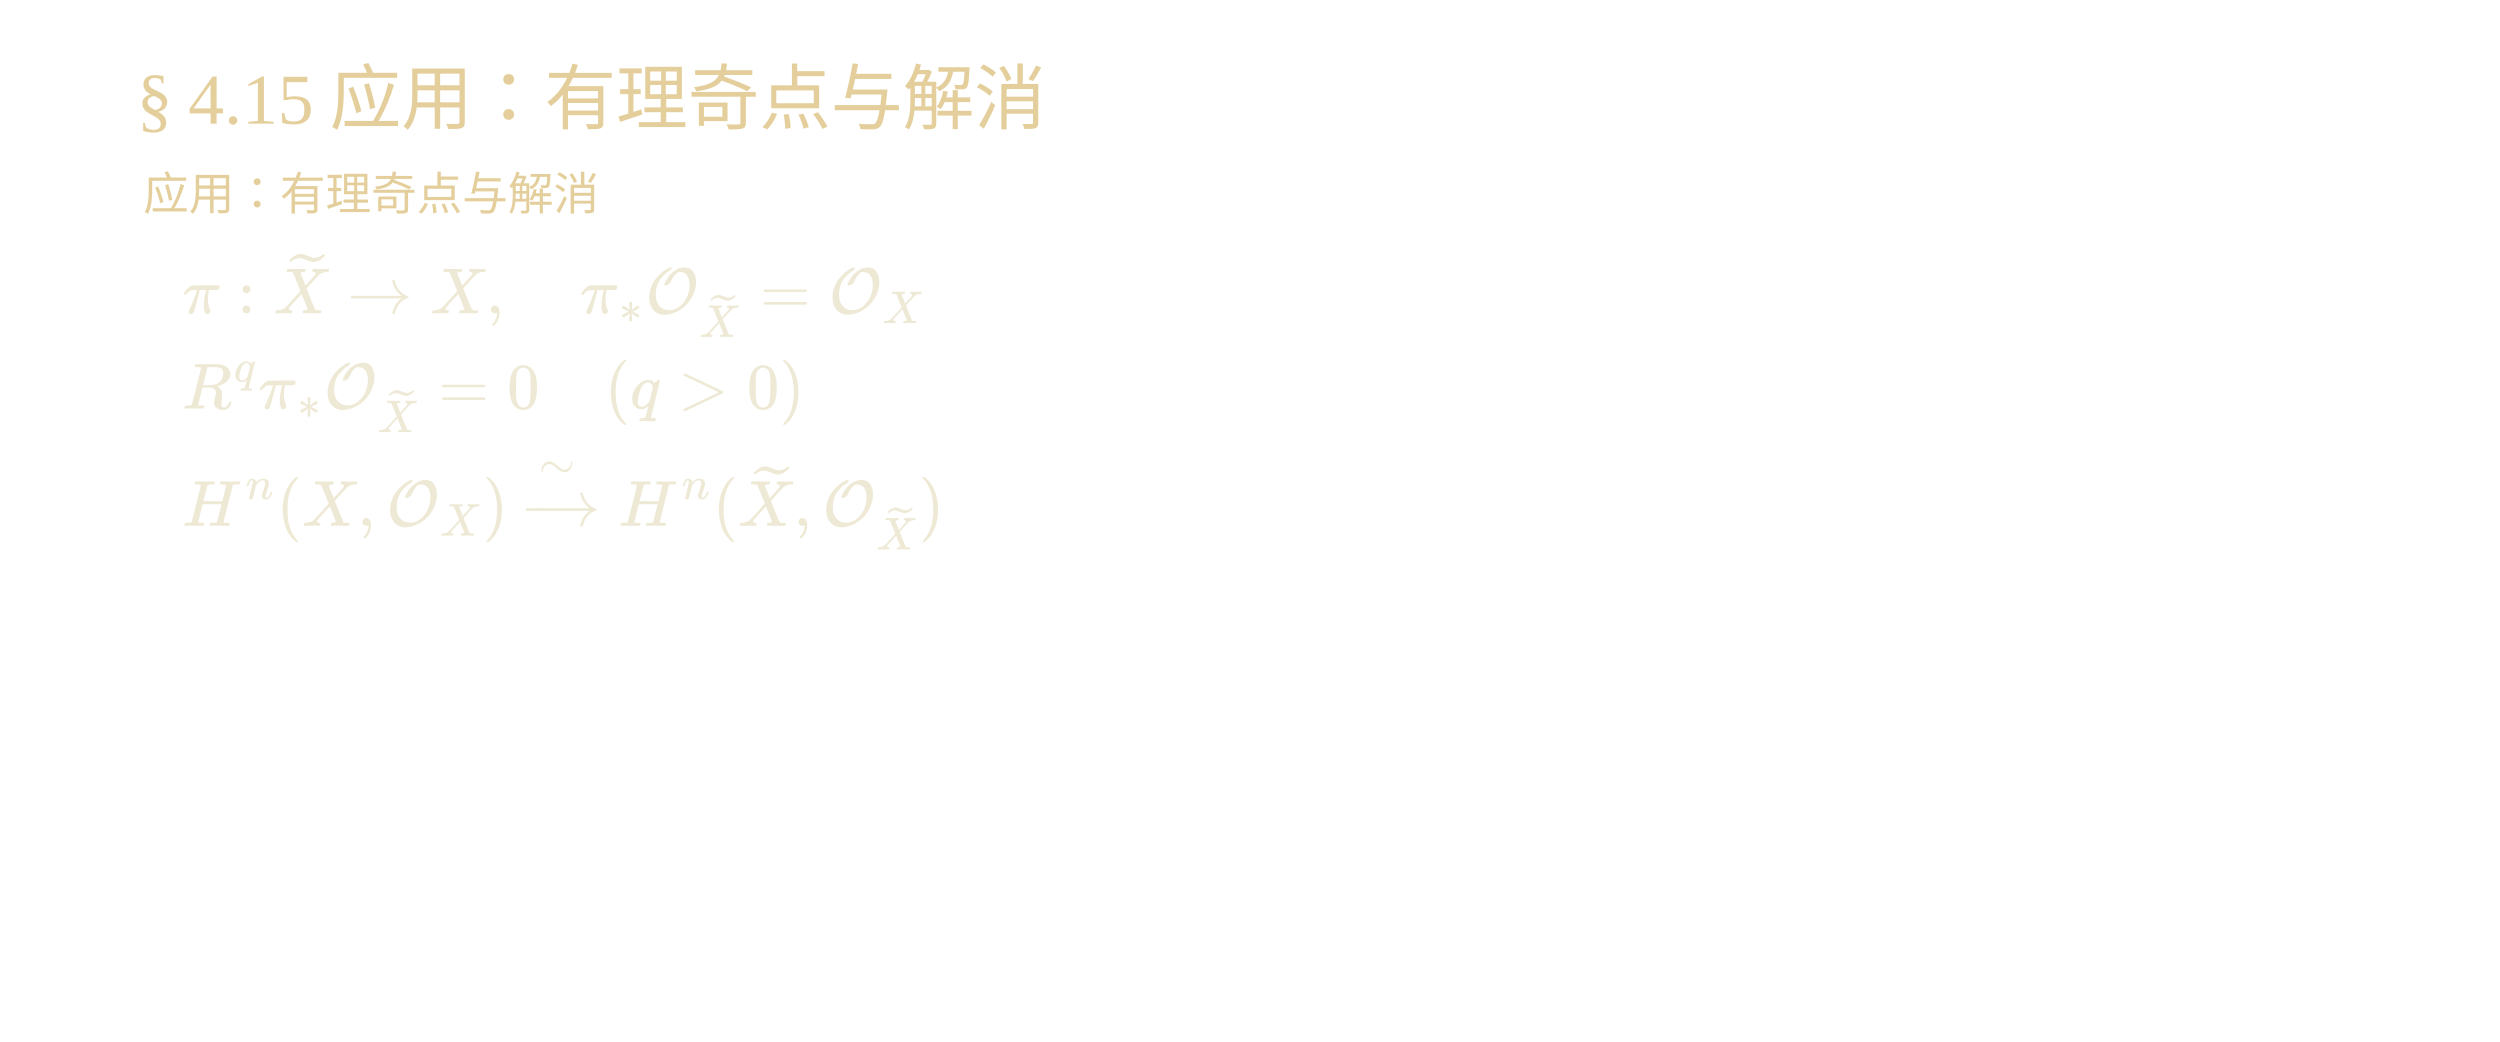
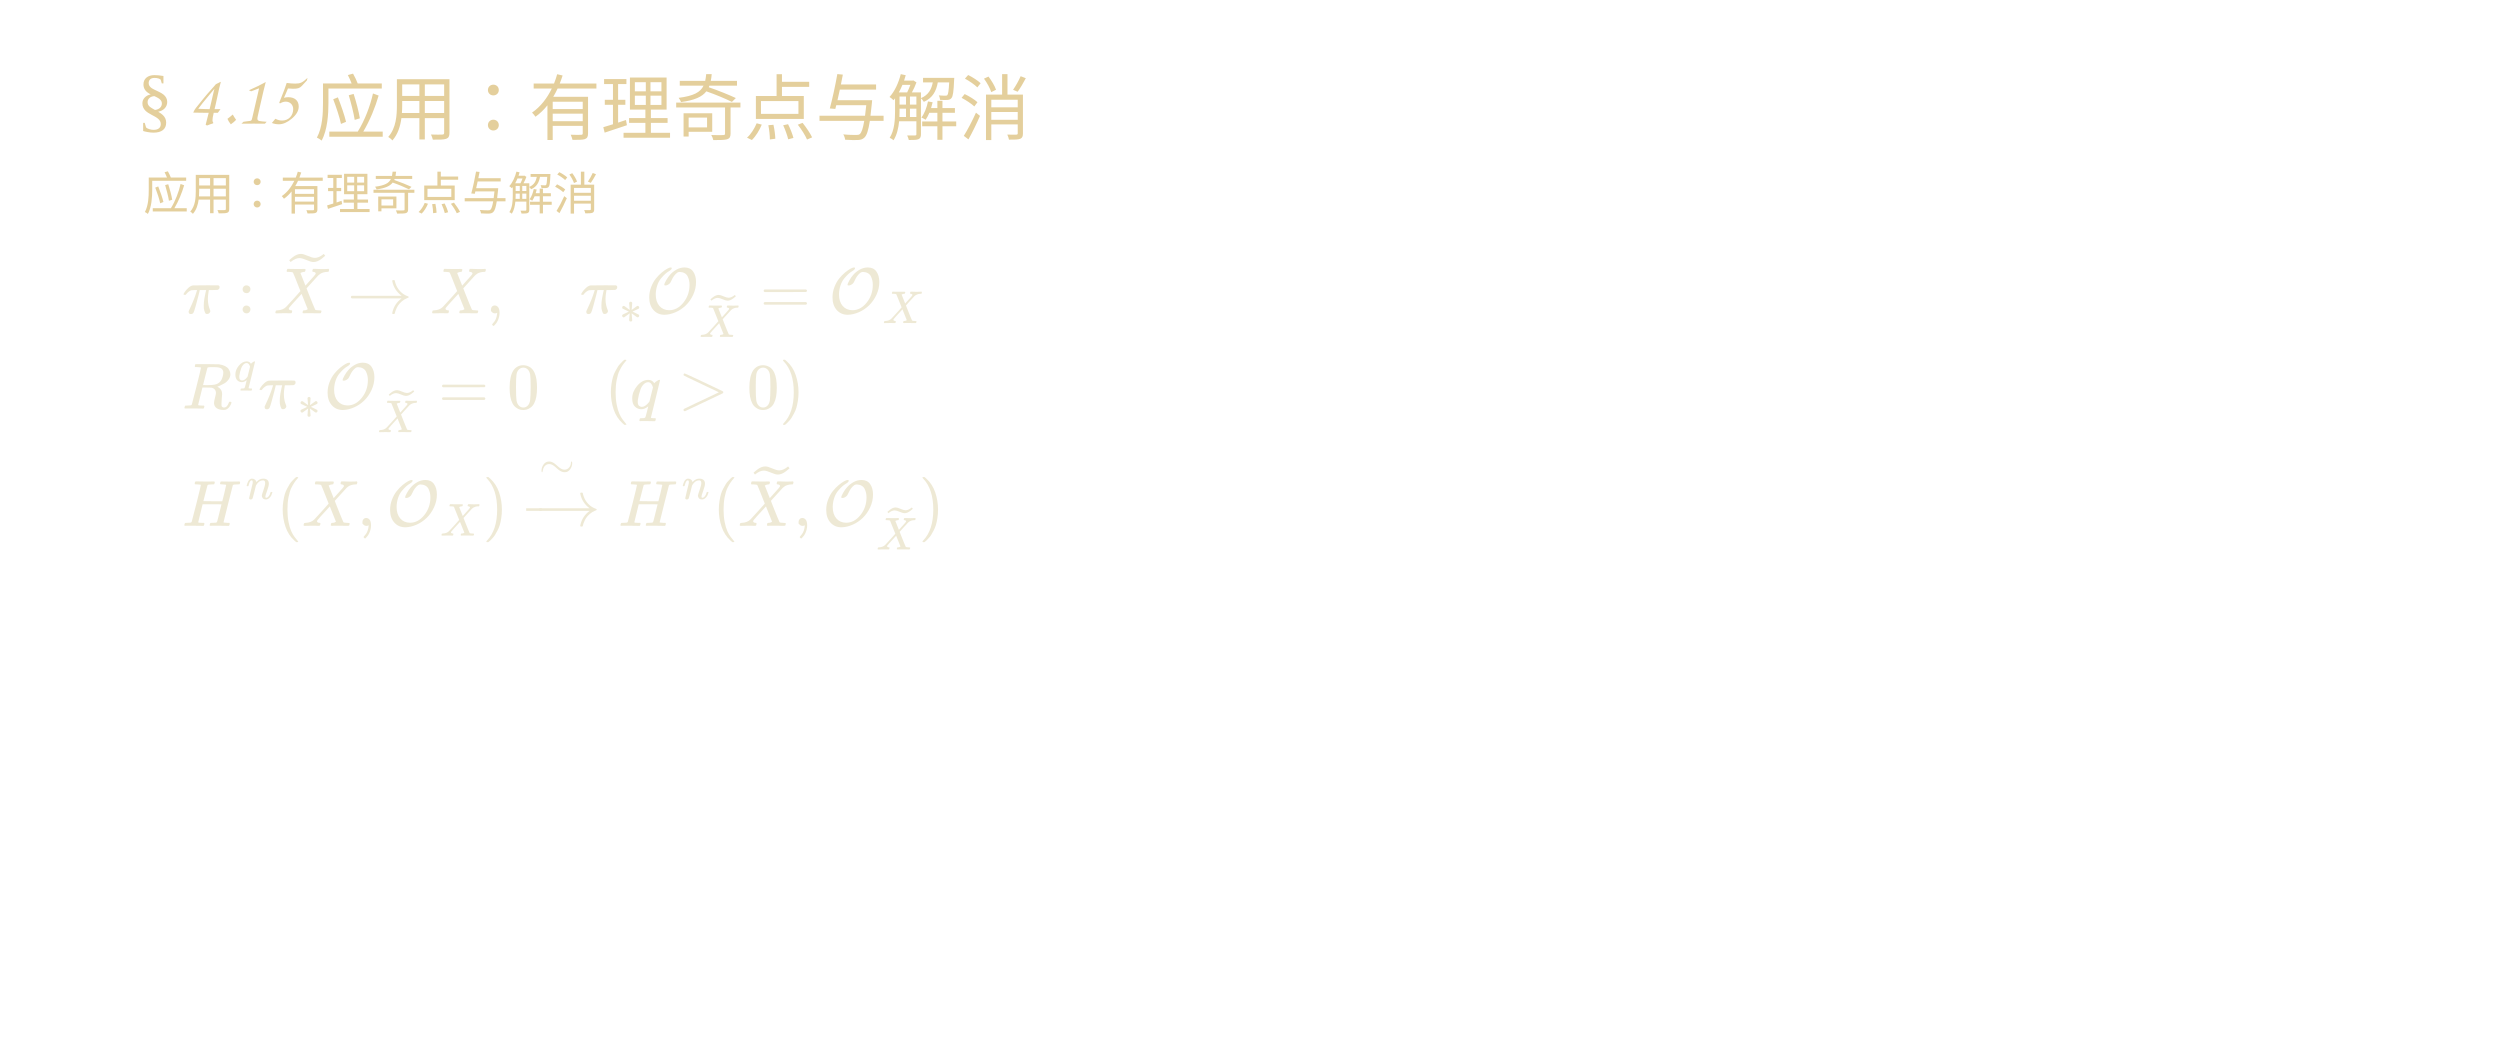
<svg xmlns="http://www.w3.org/2000/svg" width="1536" height="640" viewBox="0 0 1536 640">
  <text x="84" y="76" font-size="44" fill="#e4cf9c" font-family="Kaiti SC, KaiTi, cursive">
-     <tspan font-family="Times New Roman, serif">§</tspan>
-     <tspan font-family="Times New Roman, serif">4.15</tspan> 应用：有理奇点与解消</text>
+     <tspan font-family="Times New Roman, serif">§</tspan> 4.15 应用：有理奇点与解消</text>
  <svg x="112" y="152" width="456.432" height="55.028" viewBox="0 -1013 11410.8 1375.7">
    <g stroke="#eee9d5" fill="#eee9d5" stroke-width="0" transform="scale(1,-1)">
      <g data-mml-node="math">
        <g data-mml-node="mi">
          <path data-c="1D70B" d="M132 -11Q98 -11 98 22V33L111 61Q186 219 220 334L228 358H196Q158 358 142 355T103 336Q92 329 81 318T62 297T53 285Q51 284 38 284Q19 284 19 294Q19 300 38 329T93 391T164 429Q171 431 389 431Q549 431 553 430Q573 423 573 402Q573 371 541 360Q535 358 472 358H408L405 341Q393 269 393 222Q393 170 402 129T421 65T431 37Q431 20 417 5T381 -10Q370 -10 363 -7T347 17T331 77Q330 86 330 121Q330 170 339 226T357 318T367 358H269L268 354Q268 351 249 275T206 114T175 17Q164 -11 132 -11Z" />
        </g>
        <g data-mml-node="mo" transform="translate(847.8,0)">
          <path data-c="3A" d="M78 370Q78 394 95 412T138 430Q162 430 180 414T199 371Q199 346 182 328T139 310T96 327T78 370ZM78 60Q78 84 95 102T138 120Q162 120 180 104T199 61Q199 36 182 18T139 0T96 17T78 60Z" />
        </g>
        <g data-mml-node="TeXAtom" data-mjx-texclass="ORD" transform="translate(1403.6,0)">
          <g data-mml-node="mover">
            <g data-mml-node="mi">
              <path data-c="1D44B" d="M42 0H40Q26 0 26 11Q26 15 29 27Q33 41 36 43T55 46Q141 49 190 98Q200 108 306 224T411 342Q302 620 297 625Q288 636 234 637H206Q200 643 200 645T202 664Q206 677 212 683H226Q260 681 347 681Q380 681 408 681T453 682T473 682Q490 682 490 671Q490 670 488 658Q484 643 481 640T465 637Q434 634 411 620L488 426L541 485Q646 598 646 610Q646 628 622 635Q617 635 609 637Q594 637 594 648Q594 650 596 664Q600 677 606 683H618Q619 683 643 683T697 681T738 680Q828 680 837 683H845Q852 676 852 672Q850 647 840 637H824Q790 636 763 628T722 611T698 593L687 584Q687 585 592 480L505 384Q505 383 536 304T601 142T638 56Q648 47 699 46Q734 46 734 37Q734 35 732 23Q728 7 725 4T711 1Q708 1 678 1T589 2Q528 2 496 2T461 1Q444 1 444 10Q444 11 446 25Q448 35 450 39T455 44T464 46T480 47T506 54Q523 62 523 64Q522 64 476 181L429 299Q241 95 236 84Q232 76 232 72Q232 53 261 47Q262 47 267 47T273 46Q276 46 277 46T280 45T283 42T284 35Q284 26 282 19Q279 6 276 4T261 1Q258 1 243 1T201 2T142 2Q64 2 42 0Z" />
            </g>
            <g data-mml-node="mo" transform="translate(515.3,191) translate(-278 0)">
              <path data-c="2DC" d="M374 597Q337 597 269 627T160 658Q101 658 34 606L24 597L12 611Q1 624 1 626Q1 627 27 648T55 671Q120 722 182 722Q219 722 286 692T395 661Q454 661 521 713L531 722L543 708Q554 695 554 693Q554 692 528 671T500 648Q434 597 374 597Z" />
            </g>
          </g>
        </g>
        <g data-mml-node="mo" transform="translate(2533.3,0)">
          <path data-c="2192" d="M56 237T56 250T70 270H835Q719 357 692 493Q692 494 692 496T691 499Q691 511 708 511H711Q720 511 723 510T729 506T732 497T735 481T743 456Q765 389 816 336T935 261Q944 258 944 250Q944 244 939 241T915 231T877 212Q836 186 806 152T761 85T740 35T732 4Q730 -6 727 -8T711 -11Q691 -11 691 0Q691 7 696 25Q728 151 835 230H70Q56 237 56 250Z" />
        </g>
        <g data-mml-node="mi" transform="translate(3811.1,0)">
          <path data-c="1D44B" d="M42 0H40Q26 0 26 11Q26 15 29 27Q33 41 36 43T55 46Q141 49 190 98Q200 108 306 224T411 342Q302 620 297 625Q288 636 234 637H206Q200 643 200 645T202 664Q206 677 212 683H226Q260 681 347 681Q380 681 408 681T453 682T473 682Q490 682 490 671Q490 670 488 658Q484 643 481 640T465 637Q434 634 411 620L488 426L541 485Q646 598 646 610Q646 628 622 635Q617 635 609 637Q594 637 594 648Q594 650 596 664Q600 677 606 683H618Q619 683 643 683T697 681T738 680Q828 680 837 683H845Q852 676 852 672Q850 647 840 637H824Q790 636 763 628T722 611T698 593L687 584Q687 585 592 480L505 384Q505 383 536 304T601 142T638 56Q648 47 699 46Q734 46 734 37Q734 35 732 23Q728 7 725 4T711 1Q708 1 678 1T589 2Q528 2 496 2T461 1Q444 1 444 10Q444 11 446 25Q448 35 450 39T455 44T464 46T480 47T506 54Q523 62 523 64Q522 64 476 181L429 299Q241 95 236 84Q232 76 232 72Q232 53 261 47Q262 47 267 47T273 46Q276 46 277 46T280 45T283 42T284 35Q284 26 282 19Q279 6 276 4T261 1Q258 1 243 1T201 2T142 2Q64 2 42 0Z" />
        </g>
        <g data-mml-node="mo" transform="translate(4663.1,0)">
          <path data-c="2C" d="M78 35T78 60T94 103T137 121Q165 121 187 96T210 8Q210 -27 201 -60T180 -117T154 -158T130 -185T117 -194Q113 -194 104 -185T95 -172Q95 -168 106 -156T131 -126T157 -76T173 -3V9L172 8Q170 7 167 6T161 3T152 1T140 0Q113 0 96 17Z" />
        </g>
        <g data-mml-node="mstyle" transform="translate(4941.1,0)">
          <g data-mml-node="mspace" />
        </g>
        <g data-mml-node="msub" transform="translate(6107.8,0)">
          <g data-mml-node="mi">
            <path data-c="1D70B" d="M132 -11Q98 -11 98 22V33L111 61Q186 219 220 334L228 358H196Q158 358 142 355T103 336Q92 329 81 318T62 297T53 285Q51 284 38 284Q19 284 19 294Q19 300 38 329T93 391T164 429Q171 431 389 431Q549 431 553 430Q573 423 573 402Q573 371 541 360Q535 358 472 358H408L405 341Q393 269 393 222Q393 170 402 129T421 65T431 37Q431 20 417 5T381 -10Q370 -10 363 -7T347 17T331 77Q330 86 330 121Q330 170 339 226T357 318T367 358H269L268 354Q268 351 249 275T206 114T175 17Q164 -11 132 -11Z" />
          </g>
          <g data-mml-node="mo" transform="translate(603,-150) scale(0.707)">
            <path data-c="2217" d="M229 286Q216 420 216 436Q216 454 240 464Q241 464 245 464T251 465Q263 464 273 456T283 436Q283 419 277 356T270 286L328 328Q384 369 389 372T399 375Q412 375 423 365T435 338Q435 325 425 315Q420 312 357 282T289 250L355 219L425 184Q434 175 434 161Q434 146 425 136T401 125Q393 125 383 131T328 171L270 213Q283 79 283 63Q283 53 276 44T250 35Q231 35 224 44T216 63Q216 80 222 143T229 213L171 171Q115 130 110 127Q106 124 100 124Q87 124 76 134T64 161Q64 166 64 169T67 175T72 181T81 188T94 195T113 204T138 215T170 230T210 250L74 315Q65 324 65 338Q65 353 74 363T98 374Q106 374 116 368T171 328L229 286Z" />
          </g>
        </g>
        <g data-mml-node="msub" transform="translate(7114.3,0)">
          <g data-mml-node="TeXAtom" data-mjx-texclass="ORD">
            <g data-mml-node="mi">
              <path data-c="4F" d="M308 428Q289 428 289 438Q289 457 318 508T378 593Q417 638 475 671T599 705Q688 705 732 643T777 483Q777 380 733 285T620 123T464 18T293 -22Q188 -22 123 51T58 245Q58 327 87 403T159 533T249 626T333 685T388 705Q404 705 404 693Q404 674 363 649Q333 632 304 606T239 537T181 429T158 290Q158 179 214 114T364 48Q489 48 583 165T677 438Q677 473 670 505T648 568T601 617T528 636Q518 636 513 635Q486 629 460 600T419 544T392 490Q383 470 372 459Q341 430 308 428Z" />
            </g>
          </g>
          <g data-mml-node="TeXAtom" transform="translate(829,-362.7) scale(0.707)" data-mjx-texclass="ORD">
            <g data-mml-node="TeXAtom" data-mjx-texclass="ORD">
              <g data-mml-node="mover">
                <g data-mml-node="mi">
                  <path data-c="1D44B" d="M42 0H40Q26 0 26 11Q26 15 29 27Q33 41 36 43T55 46Q141 49 190 98Q200 108 306 224T411 342Q302 620 297 625Q288 636 234 637H206Q200 643 200 645T202 664Q206 677 212 683H226Q260 681 347 681Q380 681 408 681T453 682T473 682Q490 682 490 671Q490 670 488 658Q484 643 481 640T465 637Q434 634 411 620L488 426L541 485Q646 598 646 610Q646 628 622 635Q617 635 609 637Q594 637 594 648Q594 650 596 664Q600 677 606 683H618Q619 683 643 683T697 681T738 680Q828 680 837 683H845Q852 676 852 672Q850 647 840 637H824Q790 636 763 628T722 611T698 593L687 584Q687 585 592 480L505 384Q505 383 536 304T601 142T638 56Q648 47 699 46Q734 46 734 37Q734 35 732 23Q728 7 725 4T711 1Q708 1 678 1T589 2Q528 2 496 2T461 1Q444 1 444 10Q444 11 446 25Q448 35 450 39T455 44T464 46T480 47T506 54Q523 62 523 64Q522 64 476 181L429 299Q241 95 236 84Q232 76 232 72Q232 53 261 47Q262 47 267 47T273 46Q276 46 277 46T280 45T283 42T284 35Q284 26 282 19Q279 6 276 4T261 1Q258 1 243 1T201 2T142 2Q64 2 42 0Z" />
                </g>
                <g data-mml-node="mo" transform="translate(515.3,191) translate(-278 0)">
                  <path data-c="2DC" d="M374 597Q337 597 269 627T160 658Q101 658 34 606L24 597L12 611Q1 624 1 626Q1 627 27 648T55 671Q120 722 182 722Q219 722 286 692T395 661Q454 661 521 713L531 722L543 708Q554 695 554 693Q554 692 528 671T500 648Q434 597 374 597Z" />
                </g>
              </g>
            </g>
          </g>
        </g>
        <g data-mml-node="mo" transform="translate(8873.6,0)">
          <path data-c="3D" d="M56 347Q56 360 70 367H707Q722 359 722 347Q722 336 708 328L390 327H72Q56 332 56 347ZM56 153Q56 168 72 173H708Q722 163 722 153Q722 140 707 133H70Q56 140 56 153Z" />
        </g>
        <g data-mml-node="msub" transform="translate(9929.3,0)">
          <g data-mml-node="TeXAtom" data-mjx-texclass="ORD">
            <g data-mml-node="mi">
              <path data-c="4F" d="M308 428Q289 428 289 438Q289 457 318 508T378 593Q417 638 475 671T599 705Q688 705 732 643T777 483Q777 380 733 285T620 123T464 18T293 -22Q188 -22 123 51T58 245Q58 327 87 403T159 533T249 626T333 685T388 705Q404 705 404 693Q404 674 363 649Q333 632 304 606T239 537T181 429T158 290Q158 179 214 114T364 48Q489 48 583 165T677 438Q677 473 670 505T648 568T601 617T528 636Q518 636 513 635Q486 629 460 600T419 544T392 490Q383 470 372 459Q341 430 308 428Z" />
            </g>
          </g>
          <g data-mml-node="mi" transform="translate(829,-150) scale(0.707)">
            <path data-c="1D44B" d="M42 0H40Q26 0 26 11Q26 15 29 27Q33 41 36 43T55 46Q141 49 190 98Q200 108 306 224T411 342Q302 620 297 625Q288 636 234 637H206Q200 643 200 645T202 664Q206 677 212 683H226Q260 681 347 681Q380 681 408 681T453 682T473 682Q490 682 490 671Q490 670 488 658Q484 643 481 640T465 637Q434 634 411 620L488 426L541 485Q646 598 646 610Q646 628 622 635Q617 635 609 637Q594 637 594 648Q594 650 596 664Q600 677 606 683H618Q619 683 643 683T697 681T738 680Q828 680 837 683H845Q852 676 852 672Q850 647 840 637H824Q790 636 763 628T722 611T698 593L687 584Q687 585 592 480L505 384Q505 383 536 304T601 142T638 56Q648 47 699 46Q734 46 734 37Q734 35 732 23Q728 7 725 4T711 1Q708 1 678 1T589 2Q528 2 496 2T461 1Q444 1 444 10Q444 11 446 25Q448 35 450 39T455 44T464 46T480 47T506 54Q523 62 523 64Q522 64 476 181L429 299Q241 95 236 84Q232 76 232 72Q232 53 261 47Q262 47 267 47T273 46Q276 46 277 46T280 45T283 42T284 35Q284 26 282 19Q279 6 276 4T261 1Q258 1 243 1T201 2T142 2Q64 2 42 0Z" />
          </g>
        </g>
      </g>
    </g>
  </svg>
  <svg x="112" y="221.028" width="382.416" height="44.508" viewBox="0 -750 9560.4 1112.7">
    <g stroke="#eee9d5" fill="#eee9d5" stroke-width="0" transform="scale(1,-1)">
      <g data-mml-node="math">
        <g data-mml-node="msup">
          <g data-mml-node="mi">
            <path data-c="1D445" d="M230 637Q203 637 198 638T193 649Q193 676 204 682Q206 683 378 683Q550 682 564 680Q620 672 658 652T712 606T733 563T739 529Q739 484 710 445T643 385T576 351T538 338L545 333Q612 295 612 223Q612 212 607 162T602 80V71Q602 53 603 43T614 25T640 16Q668 16 686 38T712 85Q717 99 720 102T735 105Q755 105 755 93Q755 75 731 36Q693 -21 641 -21H632Q571 -21 531 4T487 82Q487 109 502 166T517 239Q517 290 474 313Q459 320 449 321T378 323H309L277 193Q244 61 244 59Q244 55 245 54T252 50T269 48T302 46H333Q339 38 339 37T336 19Q332 6 326 0H311Q275 2 180 2Q146 2 117 2T71 2T50 1Q33 1 33 10Q33 12 36 24Q41 43 46 45Q50 46 61 46H67Q94 46 127 49Q141 52 146 61Q149 65 218 339T287 628Q287 635 230 637ZM630 554Q630 586 609 608T523 636Q521 636 500 636T462 637H440Q393 637 386 627Q385 624 352 494T319 361Q319 360 388 360Q466 361 492 367Q556 377 592 426Q608 449 619 486T630 554Z" />
          </g>
          <g data-mml-node="mi" transform="translate(792,413) scale(0.707)">
            <path data-c="1D45E" d="M33 157Q33 258 109 349T280 441Q340 441 372 389Q373 390 377 395T388 406T404 418Q438 442 450 442Q454 442 457 439T460 434Q460 425 391 149Q320 -135 320 -139Q320 -147 365 -148H390Q396 -156 396 -157T393 -175Q389 -188 383 -194H370Q339 -192 262 -192Q234 -192 211 -192T174 -192T157 -193Q143 -193 143 -185Q143 -182 145 -170Q149 -154 152 -151T172 -148Q220 -148 230 -141Q238 -136 258 -53T279 32Q279 33 272 29Q224 -10 172 -10Q117 -10 75 30T33 157ZM352 326Q329 405 277 405Q242 405 210 374T160 293Q131 214 119 129Q119 126 119 118T118 106Q118 61 136 44T179 26Q233 26 290 98L298 109L352 326Z" />
          </g>
        </g>
        <g data-mml-node="msub" transform="translate(1167.3,0)">
          <g data-mml-node="mi">
            <path data-c="1D70B" d="M132 -11Q98 -11 98 22V33L111 61Q186 219 220 334L228 358H196Q158 358 142 355T103 336Q92 329 81 318T62 297T53 285Q51 284 38 284Q19 284 19 294Q19 300 38 329T93 391T164 429Q171 431 389 431Q549 431 553 430Q573 423 573 402Q573 371 541 360Q535 358 472 358H408L405 341Q393 269 393 222Q393 170 402 129T421 65T431 37Q431 20 417 5T381 -10Q370 -10 363 -7T347 17T331 77Q330 86 330 121Q330 170 339 226T357 318T367 358H269L268 354Q268 351 249 275T206 114T175 17Q164 -11 132 -11Z" />
          </g>
          <g data-mml-node="mo" transform="translate(603,-150) scale(0.707)">
            <path data-c="2217" d="M229 286Q216 420 216 436Q216 454 240 464Q241 464 245 464T251 465Q263 464 273 456T283 436Q283 419 277 356T270 286L328 328Q384 369 389 372T399 375Q412 375 423 365T435 338Q435 325 425 315Q420 312 357 282T289 250L355 219L425 184Q434 175 434 161Q434 146 425 136T401 125Q393 125 383 131T328 171L270 213Q283 79 283 63Q283 53 276 44T250 35Q231 35 224 44T216 63Q216 80 222 143T229 213L171 171Q115 130 110 127Q106 124 100 124Q87 124 76 134T64 161Q64 166 64 169T67 175T72 181T81 188T94 195T113 204T138 215T170 230T210 250L74 315Q65 324 65 338Q65 353 74 363T98 374Q106 374 116 368T171 328L229 286Z" />
          </g>
        </g>
        <g data-mml-node="msub" transform="translate(2173.8,0)">
          <g data-mml-node="TeXAtom" data-mjx-texclass="ORD">
            <g data-mml-node="mi">
              <path data-c="4F" d="M308 428Q289 428 289 438Q289 457 318 508T378 593Q417 638 475 671T599 705Q688 705 732 643T777 483Q777 380 733 285T620 123T464 18T293 -22Q188 -22 123 51T58 245Q58 327 87 403T159 533T249 626T333 685T388 705Q404 705 404 693Q404 674 363 649Q333 632 304 606T239 537T181 429T158 290Q158 179 214 114T364 48Q489 48 583 165T677 438Q677 473 670 505T648 568T601 617T528 636Q518 636 513 635Q486 629 460 600T419 544T392 490Q383 470 372 459Q341 430 308 428Z" />
            </g>
          </g>
          <g data-mml-node="TeXAtom" transform="translate(829,-362.7) scale(0.707)" data-mjx-texclass="ORD">
            <g data-mml-node="TeXAtom" data-mjx-texclass="ORD">
              <g data-mml-node="mover">
                <g data-mml-node="mi">
                  <path data-c="1D44B" d="M42 0H40Q26 0 26 11Q26 15 29 27Q33 41 36 43T55 46Q141 49 190 98Q200 108 306 224T411 342Q302 620 297 625Q288 636 234 637H206Q200 643 200 645T202 664Q206 677 212 683H226Q260 681 347 681Q380 681 408 681T453 682T473 682Q490 682 490 671Q490 670 488 658Q484 643 481 640T465 637Q434 634 411 620L488 426L541 485Q646 598 646 610Q646 628 622 635Q617 635 609 637Q594 637 594 648Q594 650 596 664Q600 677 606 683H618Q619 683 643 683T697 681T738 680Q828 680 837 683H845Q852 676 852 672Q850 647 840 637H824Q790 636 763 628T722 611T698 593L687 584Q687 585 592 480L505 384Q505 383 536 304T601 142T638 56Q648 47 699 46Q734 46 734 37Q734 35 732 23Q728 7 725 4T711 1Q708 1 678 1T589 2Q528 2 496 2T461 1Q444 1 444 10Q444 11 446 25Q448 35 450 39T455 44T464 46T480 47T506 54Q523 62 523 64Q522 64 476 181L429 299Q241 95 236 84Q232 76 232 72Q232 53 261 47Q262 47 267 47T273 46Q276 46 277 46T280 45T283 42T284 35Q284 26 282 19Q279 6 276 4T261 1Q258 1 243 1T201 2T142 2Q64 2 42 0Z" />
                </g>
                <g data-mml-node="mo" transform="translate(515.3,191) translate(-278 0)">
                  <path data-c="2DC" d="M374 597Q337 597 269 627T160 658Q101 658 34 606L24 597L12 611Q1 624 1 626Q1 627 27 648T55 671Q120 722 182 722Q219 722 286 692T395 661Q454 661 521 713L531 722L543 708Q554 695 554 693Q554 692 528 671T500 648Q434 597 374 597Z" />
                </g>
              </g>
            </g>
          </g>
        </g>
        <g data-mml-node="mo" transform="translate(3933.1,0)">
          <path data-c="3D" d="M56 347Q56 360 70 367H707Q722 359 722 347Q722 336 708 328L390 327H72Q56 332 56 347ZM56 153Q56 168 72 173H708Q722 163 722 153Q722 140 707 133H70Q56 140 56 153Z" />
        </g>
        <g data-mml-node="mn" transform="translate(4988.8,0)">
          <path data-c="30" d="M96 585Q152 666 249 666Q297 666 345 640T423 548Q460 465 460 320Q460 165 417 83Q397 41 362 16T301 -15T250 -22Q224 -22 198 -16T137 16T82 83Q39 165 39 320Q39 494 96 585ZM321 597Q291 629 250 629Q208 629 178 597Q153 571 145 525T137 333Q137 175 145 125T181 46Q209 16 250 16Q290 16 318 46Q347 76 354 130T362 333Q362 478 354 524T321 597Z" />
        </g>
        <g data-mml-node="mstyle" transform="translate(5488.8,0)">
          <g data-mml-node="mspace" />
        </g>
        <g data-mml-node="mo" transform="translate(6488.8,0)">
          <path data-c="28" d="M94 250Q94 319 104 381T127 488T164 576T202 643T244 695T277 729T302 750H315H319Q333 750 333 741Q333 738 316 720T275 667T226 581T184 443T167 250T184 58T225 -81T274 -167T316 -220T333 -241Q333 -250 318 -250H315H302L274 -226Q180 -141 137 -14T94 250Z" />
        </g>
        <g data-mml-node="mi" transform="translate(6877.8,0)">
          <path data-c="1D45E" d="M33 157Q33 258 109 349T280 441Q340 441 372 389Q373 390 377 395T388 406T404 418Q438 442 450 442Q454 442 457 439T460 434Q460 425 391 149Q320 -135 320 -139Q320 -147 365 -148H390Q396 -156 396 -157T393 -175Q389 -188 383 -194H370Q339 -192 262 -192Q234 -192 211 -192T174 -192T157 -193Q143 -193 143 -185Q143 -182 145 -170Q149 -154 152 -151T172 -148Q220 -148 230 -141Q238 -136 258 -53T279 32Q279 33 272 29Q224 -10 172 -10Q117 -10 75 30T33 157ZM352 326Q329 405 277 405Q242 405 210 374T160 293Q131 214 119 129Q119 126 119 118T118 106Q118 61 136 44T179 26Q233 26 290 98L298 109L352 326Z" />
        </g>
        <g data-mml-node="mo" transform="translate(7615.6,0)">
          <path data-c="3E" d="M84 520Q84 528 88 533T96 539L99 540Q106 540 253 471T544 334L687 265Q694 260 694 250T687 235Q685 233 395 96L107 -40H101Q83 -38 83 -20Q83 -19 83 -17Q82 -10 98 -1Q117 9 248 71Q326 108 378 132L626 250L378 368Q90 504 86 509Q84 513 84 520Z" />
        </g>
        <g data-mml-node="mn" transform="translate(8671.4,0)">
          <path data-c="30" d="M96 585Q152 666 249 666Q297 666 345 640T423 548Q460 465 460 320Q460 165 417 83Q397 41 362 16T301 -15T250 -22Q224 -22 198 -16T137 16T82 83Q39 165 39 320Q39 494 96 585ZM321 597Q291 629 250 629Q208 629 178 597Q153 571 145 525T137 333Q137 175 145 125T181 46Q209 16 250 16Q290 16 318 46Q347 76 354 130T362 333Q362 478 354 524T321 597Z" />
        </g>
        <g data-mml-node="mo" transform="translate(9171.4,0)">
          <path data-c="29" d="M60 749L64 750Q69 750 74 750H86L114 726Q208 641 251 514T294 250Q294 182 284 119T261 12T224 -76T186 -143T145 -194T113 -227T90 -246Q87 -249 86 -250H74Q66 -250 63 -250T58 -247T55 -238Q56 -237 66 -225Q221 -64 221 250T66 725Q56 737 55 738Q55 746 60 749Z" />
        </g>
      </g>
    </g>
  </svg>
  <svg x="112" y="279.536" width="468.128" height="58.064" viewBox="0 -1088.9 11703.2 1451.6">
    <g stroke="#eee9d5" fill="#eee9d5" stroke-width="0" transform="scale(1,-1)">
      <g data-mml-node="math">
        <g data-mml-node="msup">
          <g data-mml-node="mi">
            <path data-c="1D43B" d="M228 637Q194 637 192 641Q191 643 191 649Q191 673 202 682Q204 683 219 683Q260 681 355 681Q389 681 418 681T463 682T483 682Q499 682 499 672Q499 670 497 658Q492 641 487 638H485Q483 638 480 638T473 638T464 637T455 637Q416 636 405 634T387 623Q384 619 355 500Q348 474 340 442T328 395L324 380Q324 378 469 378H614L615 381Q615 384 646 504Q674 619 674 627T617 637Q594 637 587 639T580 648Q580 650 582 660Q586 677 588 679T604 682Q609 682 646 681T740 680Q802 680 835 681T871 682Q888 682 888 672Q888 645 876 638H874Q872 638 869 638T862 638T853 637T844 637Q805 636 794 634T776 623Q773 618 704 340T634 58Q634 51 638 51Q646 48 692 46H723Q729 38 729 37T726 19Q722 6 716 0H701Q664 2 567 2Q533 2 504 2T458 2T437 1Q420 1 420 10Q420 15 423 24Q428 43 433 45Q437 46 448 46H454Q481 46 514 49Q520 50 522 50T528 55T534 64T540 82T547 110T558 153Q565 181 569 198Q602 330 602 331T457 332H312L279 197Q245 63 245 58Q245 51 253 49T303 46H334Q340 38 340 37T337 19Q333 6 327 0H312Q275 2 178 2Q144 2 115 2T69 2T48 1Q31 1 31 10Q31 12 34 24Q39 43 44 45Q48 46 59 46H65Q92 46 125 49Q139 52 144 61Q147 65 216 339T285 628Q285 635 228 637Z" />
          </g>
          <g data-mml-node="mi" transform="translate(973.9,413) scale(0.707)">
            <path data-c="1D45B" d="M21 287Q22 293 24 303T36 341T56 388T89 425T135 442Q171 442 195 424T225 390T231 369Q231 367 232 367L243 378Q304 442 382 442Q436 442 469 415T503 336T465 179T427 52Q427 26 444 26Q450 26 453 27Q482 32 505 65T540 145Q542 153 560 153Q580 153 580 145Q580 144 576 130Q568 101 554 73T508 17T439 -10Q392 -10 371 17T350 73Q350 92 386 193T423 345Q423 404 379 404H374Q288 404 229 303L222 291L189 157Q156 26 151 16Q138 -11 108 -11Q95 -11 87 -5T76 7T74 17Q74 30 112 180T152 343Q153 348 153 366Q153 405 129 405Q91 405 66 305Q60 285 60 284Q58 278 41 278H27Q21 284 21 287Z" />
          </g>
        </g>
        <g data-mml-node="mo" transform="translate(1448.1,0)">
          <path data-c="28" d="M94 250Q94 319 104 381T127 488T164 576T202 643T244 695T277 729T302 750H315H319Q333 750 333 741Q333 738 316 720T275 667T226 581T184 443T167 250T184 58T225 -81T274 -167T316 -220T333 -241Q333 -250 318 -250H315H302L274 -226Q180 -141 137 -14T94 250Z" />
        </g>
        <g data-mml-node="mi" transform="translate(1837.1,0)">
          <path data-c="1D44B" d="M42 0H40Q26 0 26 11Q26 15 29 27Q33 41 36 43T55 46Q141 49 190 98Q200 108 306 224T411 342Q302 620 297 625Q288 636 234 637H206Q200 643 200 645T202 664Q206 677 212 683H226Q260 681 347 681Q380 681 408 681T453 682T473 682Q490 682 490 671Q490 670 488 658Q484 643 481 640T465 637Q434 634 411 620L488 426L541 485Q646 598 646 610Q646 628 622 635Q617 635 609 637Q594 637 594 648Q594 650 596 664Q600 677 606 683H618Q619 683 643 683T697 681T738 680Q828 680 837 683H845Q852 676 852 672Q850 647 840 637H824Q790 636 763 628T722 611T698 593L687 584Q687 585 592 480L505 384Q505 383 536 304T601 142T638 56Q648 47 699 46Q734 46 734 37Q734 35 732 23Q728 7 725 4T711 1Q708 1 678 1T589 2Q528 2 496 2T461 1Q444 1 444 10Q444 11 446 25Q448 35 450 39T455 44T464 46T480 47T506 54Q523 62 523 64Q522 64 476 181L429 299Q241 95 236 84Q232 76 232 72Q232 53 261 47Q262 47 267 47T273 46Q276 46 277 46T280 45T283 42T284 35Q284 26 282 19Q279 6 276 4T261 1Q258 1 243 1T201 2T142 2Q64 2 42 0Z" />
        </g>
        <g data-mml-node="mo" transform="translate(2689.1,0)">
          <path data-c="2C" d="M78 35T78 60T94 103T137 121Q165 121 187 96T210 8Q210 -27 201 -60T180 -117T154 -158T130 -185T117 -194Q113 -194 104 -185T95 -172Q95 -168 106 -156T131 -126T157 -76T173 -3V9L172 8Q170 7 167 6T161 3T152 1T140 0Q113 0 96 17Z" />
        </g>
        <g data-mml-node="msub" transform="translate(3133.8,0)">
          <g data-mml-node="TeXAtom" data-mjx-texclass="ORD">
            <g data-mml-node="mi">
              <path data-c="4F" d="M308 428Q289 428 289 438Q289 457 318 508T378 593Q417 638 475 671T599 705Q688 705 732 643T777 483Q777 380 733 285T620 123T464 18T293 -22Q188 -22 123 51T58 245Q58 327 87 403T159 533T249 626T333 685T388 705Q404 705 404 693Q404 674 363 649Q333 632 304 606T239 537T181 429T158 290Q158 179 214 114T364 48Q489 48 583 165T677 438Q677 473 670 505T648 568T601 617T528 636Q518 636 513 635Q486 629 460 600T419 544T392 490Q383 470 372 459Q341 430 308 428Z" />
            </g>
          </g>
          <g data-mml-node="mi" transform="translate(829,-150) scale(0.707)">
            <path data-c="1D44B" d="M42 0H40Q26 0 26 11Q26 15 29 27Q33 41 36 43T55 46Q141 49 190 98Q200 108 306 224T411 342Q302 620 297 625Q288 636 234 637H206Q200 643 200 645T202 664Q206 677 212 683H226Q260 681 347 681Q380 681 408 681T453 682T473 682Q490 682 490 671Q490 670 488 658Q484 643 481 640T465 637Q434 634 411 620L488 426L541 485Q646 598 646 610Q646 628 622 635Q617 635 609 637Q594 637 594 648Q594 650 596 664Q600 677 606 683H618Q619 683 643 683T697 681T738 680Q828 680 837 683H845Q852 676 852 672Q850 647 840 637H824Q790 636 763 628T722 611T698 593L687 584Q687 585 592 480L505 384Q505 383 536 304T601 142T638 56Q648 47 699 46Q734 46 734 37Q734 35 732 23Q728 7 725 4T711 1Q708 1 678 1T589 2Q528 2 496 2T461 1Q444 1 444 10Q444 11 446 25Q448 35 450 39T455 44T464 46T480 47T506 54Q523 62 523 64Q522 64 476 181L429 299Q241 95 236 84Q232 76 232 72Q232 53 261 47Q262 47 267 47T273 46Q276 46 277 46T280 45T283 42T284 35Q284 26 282 19Q279 6 276 4T261 1Q258 1 243 1T201 2T142 2Q64 2 42 0Z" />
          </g>
        </g>
        <g data-mml-node="mo" transform="translate(4615.2,0)">
          <path data-c="29" d="M60 749L64 750Q69 750 74 750H86L114 726Q208 641 251 514T294 250Q294 182 284 119T261 12T224 -76T186 -143T145 -194T113 -227T90 -246Q87 -249 86 -250H74Q66 -250 63 -250T58 -247T55 -238Q56 -237 66 -225Q221 -64 221 250T66 725Q56 737 55 738Q55 746 60 749Z" />
        </g>
        <g data-mml-node="mover" transform="translate(5282,0)">
          <g data-mml-node="mstyle">
            <g data-mml-node="mo">
              <path data-c="2192" d="M56 237T56 250T70 270H835Q719 357 692 493Q692 494 692 496T691 499Q691 511 708 511H711Q720 511 723 510T729 506T732 497T735 481T743 456Q765 389 816 336T935 261Q944 258 944 250Q944 244 939 241T915 231T877 212Q836 186 806 152T761 85T740 35T732 4Q730 -6 727 -8T711 -11Q691 -11 691 0Q691 7 696 25Q728 151 835 230H70Q56 237 56 250Z" transform="translate(139.1,0)" />
              <svg width="239.1" height="865" x="0" y="-182" viewBox="59.8 -182 239.1 865">
                <path data-c="2212" d="M84 237T84 250T98 270H679Q694 262 694 250T679 230H98Q84 237 84 250Z" transform="scale(0.461,1)" />
              </svg>
            </g>
          </g>
          <g data-mml-node="mpadded" transform="translate(0,870.8) scale(0.707)">
            <g transform="translate(278,-200)">
              <g data-mml-node="mo">
                <path data-c="223C" d="M55 166Q55 241 101 304T222 367Q260 367 296 349T362 304T421 252T484 208T554 189Q616 189 655 236T694 338Q694 350 698 358T708 367Q722 367 722 334Q722 260 677 197T562 134H554Q517 134 481 152T414 196T355 248T292 293T223 311Q179 311 145 286Q109 257 96 218T80 156T69 133Q55 133 55 166Z" />
              </g>
              <g data-mml-node="mspace" transform="translate(778,0)" />
            </g>
          </g>
        </g>
        <g data-mml-node="msup" transform="translate(6698.9,0)">
          <g data-mml-node="mi">
            <path data-c="1D43B" d="M228 637Q194 637 192 641Q191 643 191 649Q191 673 202 682Q204 683 219 683Q260 681 355 681Q389 681 418 681T463 682T483 682Q499 682 499 672Q499 670 497 658Q492 641 487 638H485Q483 638 480 638T473 638T464 637T455 637Q416 636 405 634T387 623Q384 619 355 500Q348 474 340 442T328 395L324 380Q324 378 469 378H614L615 381Q615 384 646 504Q674 619 674 627T617 637Q594 637 587 639T580 648Q580 650 582 660Q586 677 588 679T604 682Q609 682 646 681T740 680Q802 680 835 681T871 682Q888 682 888 672Q888 645 876 638H874Q872 638 869 638T862 638T853 637T844 637Q805 636 794 634T776 623Q773 618 704 340T634 58Q634 51 638 51Q646 48 692 46H723Q729 38 729 37T726 19Q722 6 716 0H701Q664 2 567 2Q533 2 504 2T458 2T437 1Q420 1 420 10Q420 15 423 24Q428 43 433 45Q437 46 448 46H454Q481 46 514 49Q520 50 522 50T528 55T534 64T540 82T547 110T558 153Q565 181 569 198Q602 330 602 331T457 332H312L279 197Q245 63 245 58Q245 51 253 49T303 46H334Q340 38 340 37T337 19Q333 6 327 0H312Q275 2 178 2Q144 2 115 2T69 2T48 1Q31 1 31 10Q31 12 34 24Q39 43 44 45Q48 46 59 46H65Q92 46 125 49Q139 52 144 61Q147 65 216 339T285 628Q285 635 228 637Z" />
          </g>
          <g data-mml-node="mi" transform="translate(973.9,413) scale(0.707)">
            <path data-c="1D45B" d="M21 287Q22 293 24 303T36 341T56 388T89 425T135 442Q171 442 195 424T225 390T231 369Q231 367 232 367L243 378Q304 442 382 442Q436 442 469 415T503 336T465 179T427 52Q427 26 444 26Q450 26 453 27Q482 32 505 65T540 145Q542 153 560 153Q580 153 580 145Q580 144 576 130Q568 101 554 73T508 17T439 -10Q392 -10 371 17T350 73Q350 92 386 193T423 345Q423 404 379 404H374Q288 404 229 303L222 291L189 157Q156 26 151 16Q138 -11 108 -11Q95 -11 87 -5T76 7T74 17Q74 30 112 180T152 343Q153 348 153 366Q153 405 129 405Q91 405 66 305Q60 285 60 284Q58 278 41 278H27Q21 284 21 287Z" />
          </g>
        </g>
        <g data-mml-node="mo" transform="translate(8147.1,0)">
          <path data-c="28" d="M94 250Q94 319 104 381T127 488T164 576T202 643T244 695T277 729T302 750H315H319Q333 750 333 741Q333 738 316 720T275 667T226 581T184 443T167 250T184 58T225 -81T274 -167T316 -220T333 -241Q333 -250 318 -250H315H302L274 -226Q180 -141 137 -14T94 250Z" />
        </g>
        <g data-mml-node="TeXAtom" data-mjx-texclass="ORD" transform="translate(8536.1,0)">
          <g data-mml-node="mover">
            <g data-mml-node="mi">
              <path data-c="1D44B" d="M42 0H40Q26 0 26 11Q26 15 29 27Q33 41 36 43T55 46Q141 49 190 98Q200 108 306 224T411 342Q302 620 297 625Q288 636 234 637H206Q200 643 200 645T202 664Q206 677 212 683H226Q260 681 347 681Q380 681 408 681T453 682T473 682Q490 682 490 671Q490 670 488 658Q484 643 481 640T465 637Q434 634 411 620L488 426L541 485Q646 598 646 610Q646 628 622 635Q617 635 609 637Q594 637 594 648Q594 650 596 664Q600 677 606 683H618Q619 683 643 683T697 681T738 680Q828 680 837 683H845Q852 676 852 672Q850 647 840 637H824Q790 636 763 628T722 611T698 593L687 584Q687 585 592 480L505 384Q505 383 536 304T601 142T638 56Q648 47 699 46Q734 46 734 37Q734 35 732 23Q728 7 725 4T711 1Q708 1 678 1T589 2Q528 2 496 2T461 1Q444 1 444 10Q444 11 446 25Q448 35 450 39T455 44T464 46T480 47T506 54Q523 62 523 64Q522 64 476 181L429 299Q241 95 236 84Q232 76 232 72Q232 53 261 47Q262 47 267 47T273 46Q276 46 277 46T280 45T283 42T284 35Q284 26 282 19Q279 6 276 4T261 1Q258 1 243 1T201 2T142 2Q64 2 42 0Z" />
            </g>
            <g data-mml-node="mo" transform="translate(515.3,191) translate(-278 0)">
              <path data-c="2DC" d="M374 597Q337 597 269 627T160 658Q101 658 34 606L24 597L12 611Q1 624 1 626Q1 627 27 648T55 671Q120 722 182 722Q219 722 286 692T395 661Q454 661 521 713L531 722L543 708Q554 695 554 693Q554 692 528 671T500 648Q434 597 374 597Z" />
            </g>
          </g>
        </g>
        <g data-mml-node="mo" transform="translate(9388.1,0)">
          <path data-c="2C" d="M78 35T78 60T94 103T137 121Q165 121 187 96T210 8Q210 -27 201 -60T180 -117T154 -158T130 -185T117 -194Q113 -194 104 -185T95 -172Q95 -168 106 -156T131 -126T157 -76T173 -3V9L172 8Q170 7 167 6T161 3T152 1T140 0Q113 0 96 17Z" />
        </g>
        <g data-mml-node="msub" transform="translate(9832.7,0)">
          <g data-mml-node="TeXAtom" data-mjx-texclass="ORD">
            <g data-mml-node="mi">
              <path data-c="4F" d="M308 428Q289 428 289 438Q289 457 318 508T378 593Q417 638 475 671T599 705Q688 705 732 643T777 483Q777 380 733 285T620 123T464 18T293 -22Q188 -22 123 51T58 245Q58 327 87 403T159 533T249 626T333 685T388 705Q404 705 404 693Q404 674 363 649Q333 632 304 606T239 537T181 429T158 290Q158 179 214 114T364 48Q489 48 583 165T677 438Q677 473 670 505T648 568T601 617T528 636Q518 636 513 635Q486 629 460 600T419 544T392 490Q383 470 372 459Q341 430 308 428Z" />
            </g>
          </g>
          <g data-mml-node="TeXAtom" transform="translate(829,-362.7) scale(0.707)" data-mjx-texclass="ORD">
            <g data-mml-node="TeXAtom" data-mjx-texclass="ORD">
              <g data-mml-node="mover">
                <g data-mml-node="mi">
                  <path data-c="1D44B" d="M42 0H40Q26 0 26 11Q26 15 29 27Q33 41 36 43T55 46Q141 49 190 98Q200 108 306 224T411 342Q302 620 297 625Q288 636 234 637H206Q200 643 200 645T202 664Q206 677 212 683H226Q260 681 347 681Q380 681 408 681T453 682T473 682Q490 682 490 671Q490 670 488 658Q484 643 481 640T465 637Q434 634 411 620L488 426L541 485Q646 598 646 610Q646 628 622 635Q617 635 609 637Q594 637 594 648Q594 650 596 664Q600 677 606 683H618Q619 683 643 683T697 681T738 680Q828 680 837 683H845Q852 676 852 672Q850 647 840 637H824Q790 636 763 628T722 611T698 593L687 584Q687 585 592 480L505 384Q505 383 536 304T601 142T638 56Q648 47 699 46Q734 46 734 37Q734 35 732 23Q728 7 725 4T711 1Q708 1 678 1T589 2Q528 2 496 2T461 1Q444 1 444 10Q444 11 446 25Q448 35 450 39T455 44T464 46T480 47T506 54Q523 62 523 64Q522 64 476 181L429 299Q241 95 236 84Q232 76 232 72Q232 53 261 47Q262 47 267 47T273 46Q276 46 277 46T280 45T283 42T284 35Q284 26 282 19Q279 6 276 4T261 1Q258 1 243 1T201 2T142 2Q64 2 42 0Z" />
                </g>
                <g data-mml-node="mo" transform="translate(515.3,191) translate(-278 0)">
                  <path data-c="2DC" d="M374 597Q337 597 269 627T160 658Q101 658 34 606L24 597L12 611Q1 624 1 626Q1 627 27 648T55 671Q120 722 182 722Q219 722 286 692T395 661Q454 661 521 713L531 722L543 708Q554 695 554 693Q554 692 528 671T500 648Q434 597 374 597Z" />
                </g>
              </g>
            </g>
          </g>
        </g>
        <g data-mml-node="mo" transform="translate(11314.2,0)">
          <path data-c="29" d="M60 749L64 750Q69 750 74 750H86L114 726Q208 641 251 514T294 250Q294 182 284 119T261 12T224 -76T186 -143T145 -194T113 -227T90 -246Q87 -249 86 -250H74Q66 -250 63 -250T58 -247T55 -238Q56 -237 66 -225Q221 -64 221 250T66 725Q56 737 55 738Q55 746 60 749Z" />
        </g>
      </g>
    </g>
  </svg>
  <text x="88" y="129" font-size="28" fill="#e4cf9c" font-family="Kaiti SC, KaiTi, cursive">应用：有理奇点与解消</text>
</svg>
